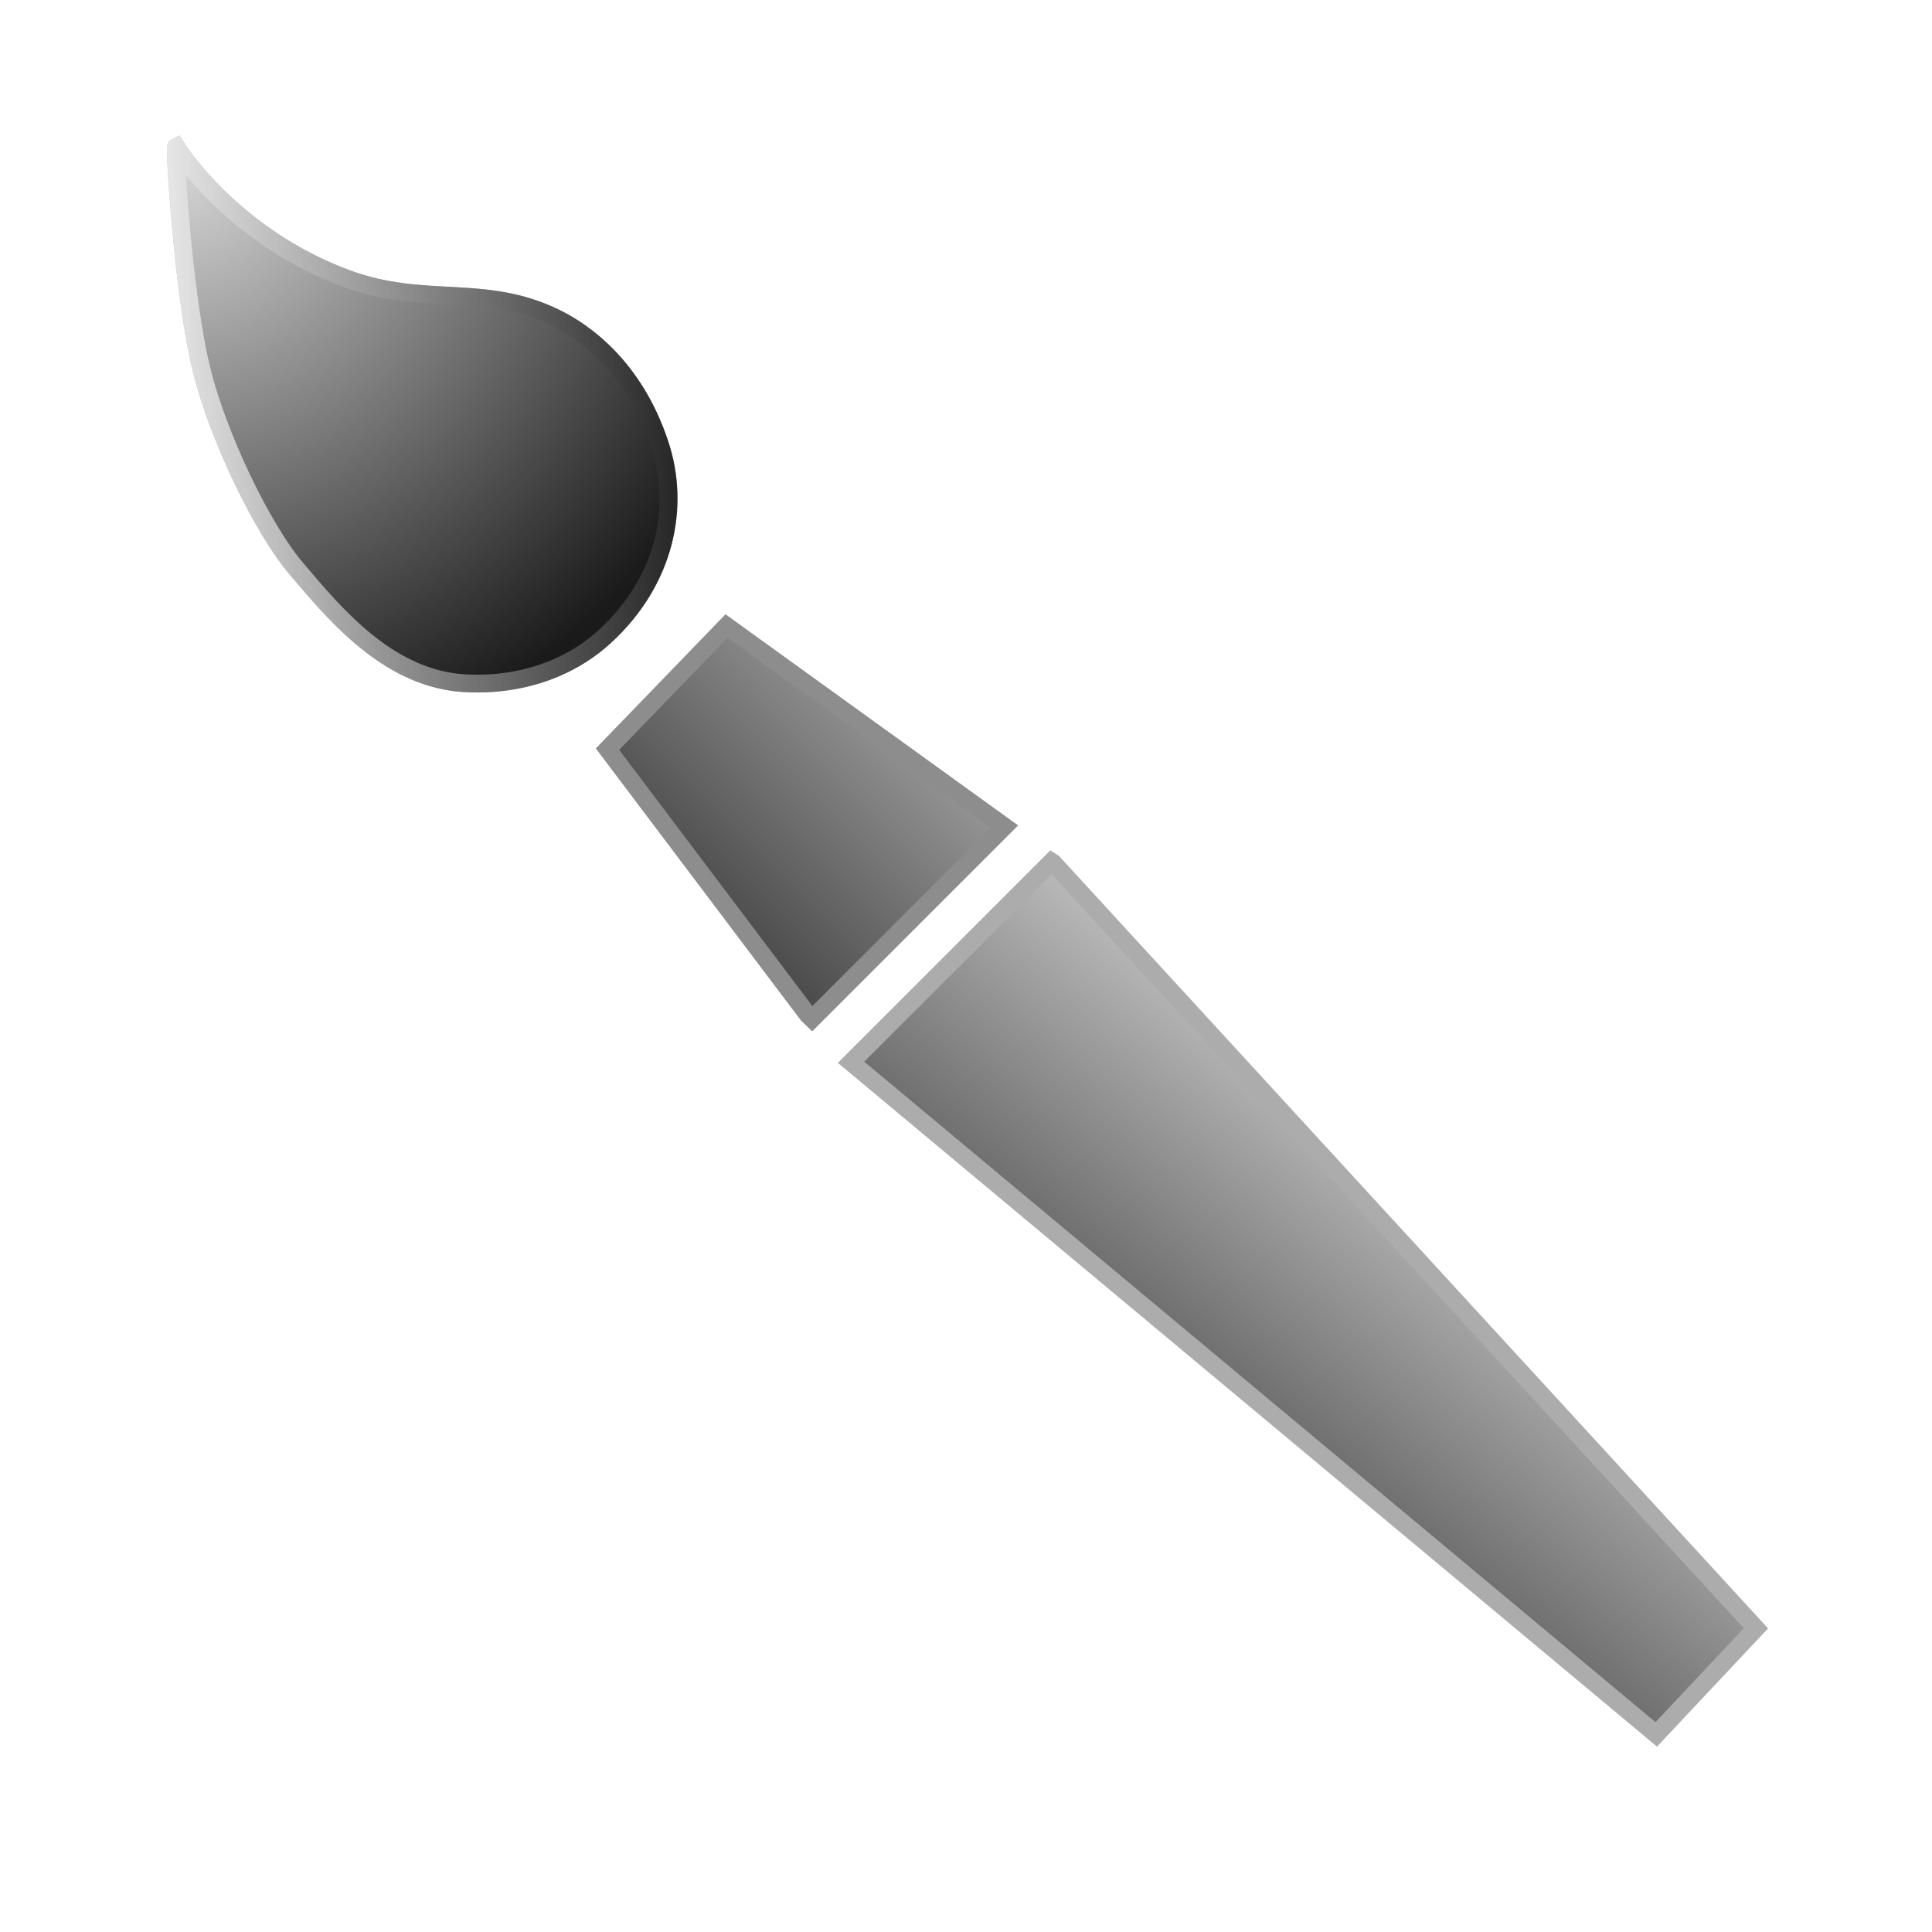
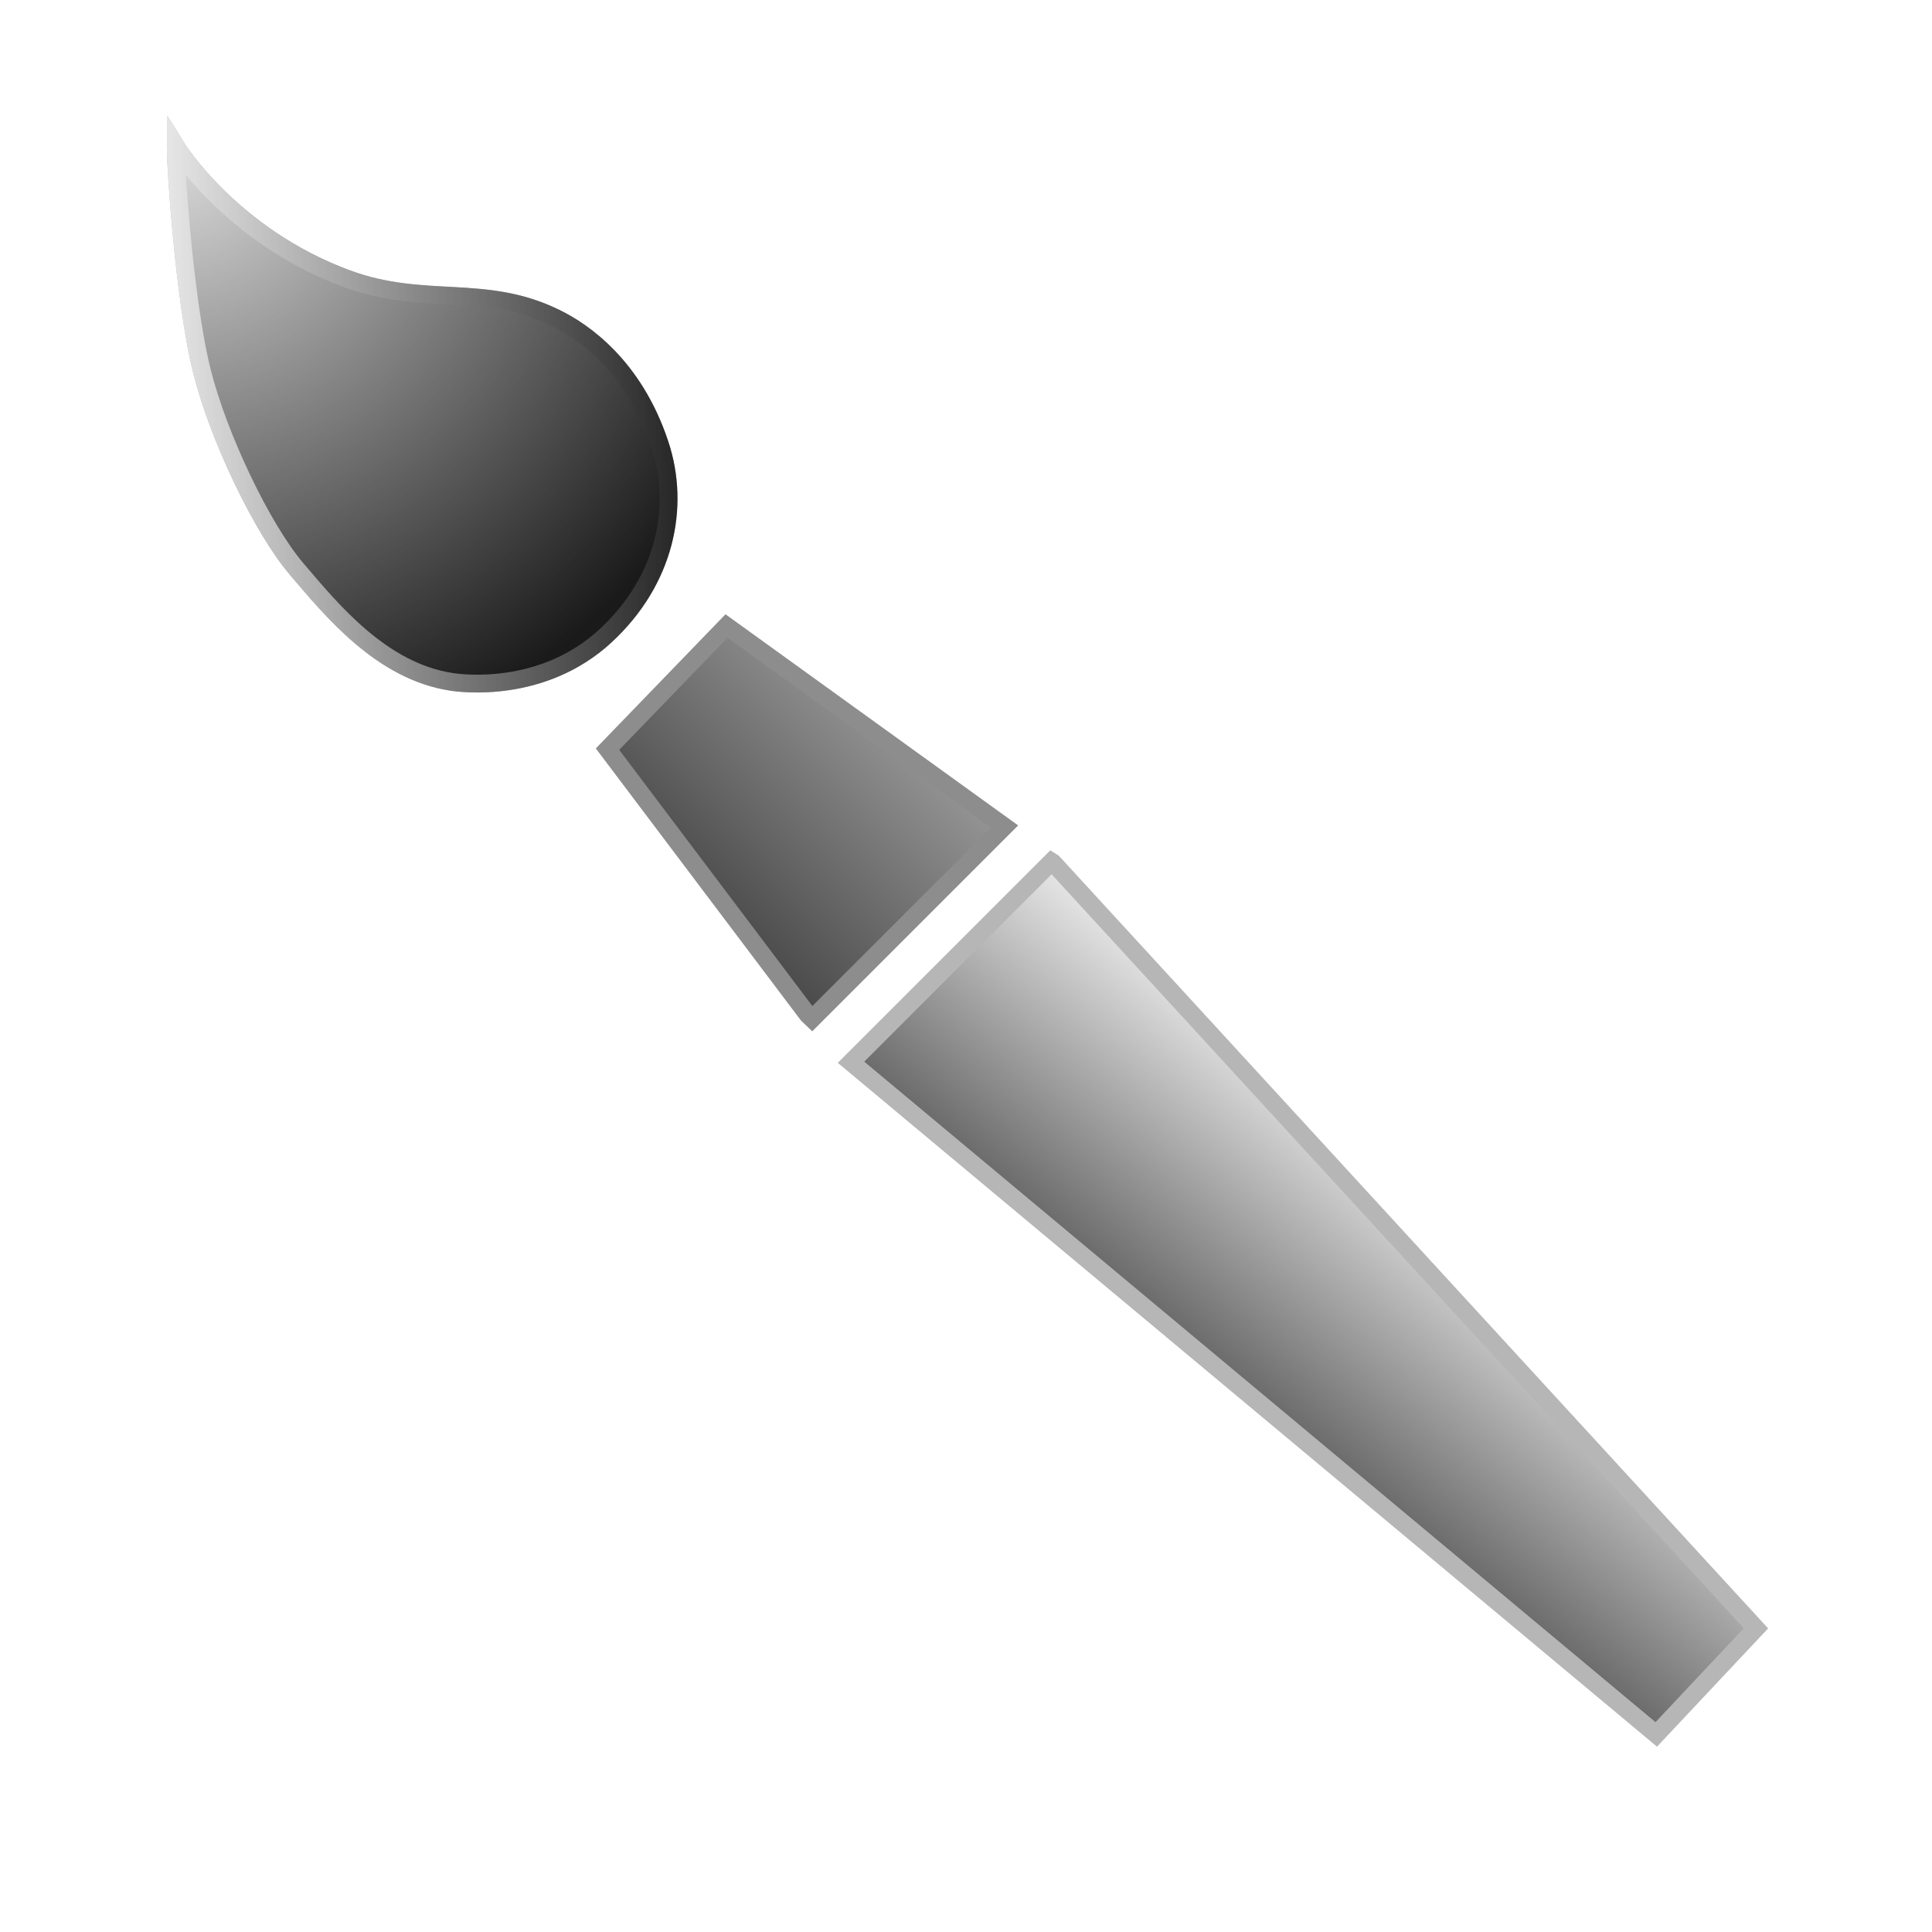
<svg xmlns="http://www.w3.org/2000/svg" id="Calque_1" data-name="Calque 1" viewBox="0 0 108.6 108.6">
  <defs>
    <style>
      .cls-1 {
-         fill: url(#Dégradé_sans_nom_83);
+         fill: url(#Dégradé_sans_nom_3);
        opacity: .75;
-         stroke: url(#Dégradé_sans_nom_91);
+         stroke: url(#Dégradé_sans_nom_4);
      }

      .cls-1, .cls-2, .cls-3, .cls-4, .cls-5 {
        stroke-miterlimit: 10;
      }

-       .cls-2 {
-         fill: url(#Dégradé_sans_nom_10);
-         stroke: #686868;
+       .cls-1, .cls-2, .cls-4 {
+         isolation: isolate;
      }

-       .cls-2, .cls-4 {
-         opacity: .3;
+       .cls-2 {
+         fill: url(#Dégradé_sans_nom);
+         opacity: .5;
+         stroke: #d0d0d0;
      }

      .cls-3 {
-         fill: #9c9c9c;
+         fill: #d0d0d0;
      }

      .cls-3, .cls-5 {
        stroke: #9c9c9c;
      }

      .cls-4 {
-         fill: url(#Dégradé_sans_nom_31);
-         stroke: #d0d0d0;
+         fill: url(#Dégradé_sans_nom_2);
+         opacity: .3;
+         stroke: #686868;
      }

      .cls-5 {
        fill: #686868;
      }
    </style>
-     <linearGradient id="Dégradé_sans_nom_31" data-name="Dégradé sans nom 31" x1="80.81" y1="66.63" x2="70.59" y2="78.81" gradientUnits="userSpaceOnUse">
+     <linearGradient id="Dégradé_sans_nom" data-name="Dégradé sans nom" x1="80.81" y1="41.26" x2="70.6" y2="29.08" gradientTransform="translate(0 107.89) scale(1 -1)" gradientUnits="userSpaceOnUse">
      <stop offset="0" stop-color="#fff" />
      <stop offset="1" stop-color="#000" />
    </linearGradient>
-     <linearGradient id="Dégradé_sans_nom_10" data-name="Dégradé sans nom 10" x1="49.74" y1="39.74" x2="38.92" y2="50.55" gradientUnits="userSpaceOnUse">
+     <linearGradient id="Dégradé_sans_nom_2" data-name="Dégradé sans nom 2" x1="49.74" y1="68.15" x2="38.92" y2="57.34" gradientTransform="translate(0 107.89) scale(1 -1)" gradientUnits="userSpaceOnUse">
      <stop offset="0" stop-color="#fff" />
      <stop offset="1" stop-color="#000" />
    </linearGradient>
-     <radialGradient id="Dégradé_sans_nom_83" data-name="Dégradé sans nom 83" cx="9.94" cy="8.67" fx="9.94" fy="8.67" r="35.08" gradientTransform="translate(9.81 -4.48) rotate(48.53)" gradientUnits="userSpaceOnUse">
+     <radialGradient id="Dégradé_sans_nom_3" data-name="Dégradé sans nom 3" cx="202.86" cy="405.26" fx="202.86" fy="405.26" r="35.08" gradientTransform="translate(-428.1 125.09) rotate(48.53) scale(1 -1)" gradientUnits="userSpaceOnUse">
      <stop offset="0" stop-color="#fff" />
      <stop offset="1" stop-color="#000" />
    </radialGradient>
-     <linearGradient id="Dégradé_sans_nom_91" data-name="Dégradé sans nom 91" x1="9.4" y1="23.34" x2="38.09" y2="23.34" gradientUnits="userSpaceOnUse">
+     <linearGradient id="Dégradé_sans_nom_4" data-name="Dégradé sans nom 4" x1="9.38" y1="84.62" x2="38.08" y2="84.62" gradientTransform="translate(0 107.89) scale(1 -1)" gradientUnits="userSpaceOnUse">
      <stop offset="0" stop-color="#fff" />
      <stop offset="1" stop-color="#000" />
    </linearGradient>
  </defs>
-   <polygon id="_1" data-name="1" class="cls-3" points="59.19 48.49 59.11 48.44 47.84 59.71 93.1 97.49 98.7 91.53 59.19 48.49" />
-   <polygon id="_2" data-name="2" class="cls-5" points="45.65 57.27 56.46 46.46 40.84 35.19 34.15 42.11 45.4 57.03 45.65 57.27" />
-   <path id="_3" data-name="3" class="cls-5" d="M9.91,8.27s3.09,5,9.6,7.4c4.38,1.61,7.75.23,11.76,2.22,1.46.72,4.35,2.64,5.82,7.08,1.17,3.52.3,7.67-3.05,10.77-3.55,3.28-8.13,2.67-8.64,2.59-3.96-.59-6.78-4.06-8.73-6.35s-4.41-7.46-5.32-11.12c-1.08-4.33-1.54-12.69-1.46-12.58Z" />
-   <polygon id="_1-2" data-name="1" class="cls-4" points="59.19 48.49 59.11 48.44 47.84 59.71 93.1 97.49 98.7 91.53 59.19 48.49" />
-   <polygon id="_2-2" data-name="2" class="cls-2" points="45.65 57.27 56.46 46.46 40.84 35.19 34.15 42.11 45.4 57.03 45.65 57.27" />
-   <path id="_3-2" data-name="3" class="cls-1" d="M9.91,8.27s3.09,5,9.6,7.4c4.38,1.61,7.75.23,11.76,2.22,1.46.72,4.35,2.64,5.82,7.08,1.17,3.52.3,7.67-3.05,10.77-3.55,3.28-8.13,2.67-8.64,2.59-3.96-.59-6.78-4.06-8.73-6.35s-4.41-7.46-5.32-11.12c-1.08-4.33-1.54-12.69-1.46-12.58Z" />
+   <polygon id="_1" data-name=" 1" class="cls-3" points="59.19 48.49 59.11 48.44 47.84 59.71 93.1 97.49 98.7 91.53 59.19 48.49" />
+   <polygon id="_2" data-name=" 2" class="cls-5" points="45.65 57.27 56.46 46.46 40.84 35.19 34.15 42.11 45.4 57.03 45.65 57.27" />
+   <path id="_3" data-name=" 3" class="cls-5" d="M9.91,8.27s3.09,5,9.6,7.4c4.38,1.61,7.75.23,11.76,2.22,1.46.72,4.35,2.64,5.82,7.08,1.17,3.52.3,7.67-3.05,10.77-3.55,3.28-8.13,2.67-8.64,2.59-3.96-.59-6.78-4.06-8.73-6.35s-4.41-7.46-5.32-11.12c-1.08-4.33-1.54-12.69-1.46-12.58h.02Z" />
+   <polygon id="_1-2" data-name=" 1-2" class="cls-2" points="59.19 48.49 59.11 48.44 47.84 59.71 93.1 97.49 98.7 91.53 59.19 48.49" />
+   <polygon id="_2-2" data-name=" 2-2" class="cls-4" points="45.65 57.27 56.46 46.46 40.84 35.19 34.15 42.11 45.4 57.03 45.65 57.27" />
+   <path id="_3-2" data-name=" 3-2" class="cls-1" d="M9.91,8.27s3.09,5,9.6,7.4c4.38,1.61,7.75.23,11.76,2.22,1.46.72,4.35,2.64,5.82,7.08,1.17,3.52.3,7.67-3.05,10.77-3.55,3.28-8.13,2.67-8.64,2.59-3.96-.59-6.78-4.06-8.73-6.35s-4.41-7.46-5.32-11.12c-1.08-4.33-1.54-12.69-1.46-12.58h.02Z" />
</svg>
